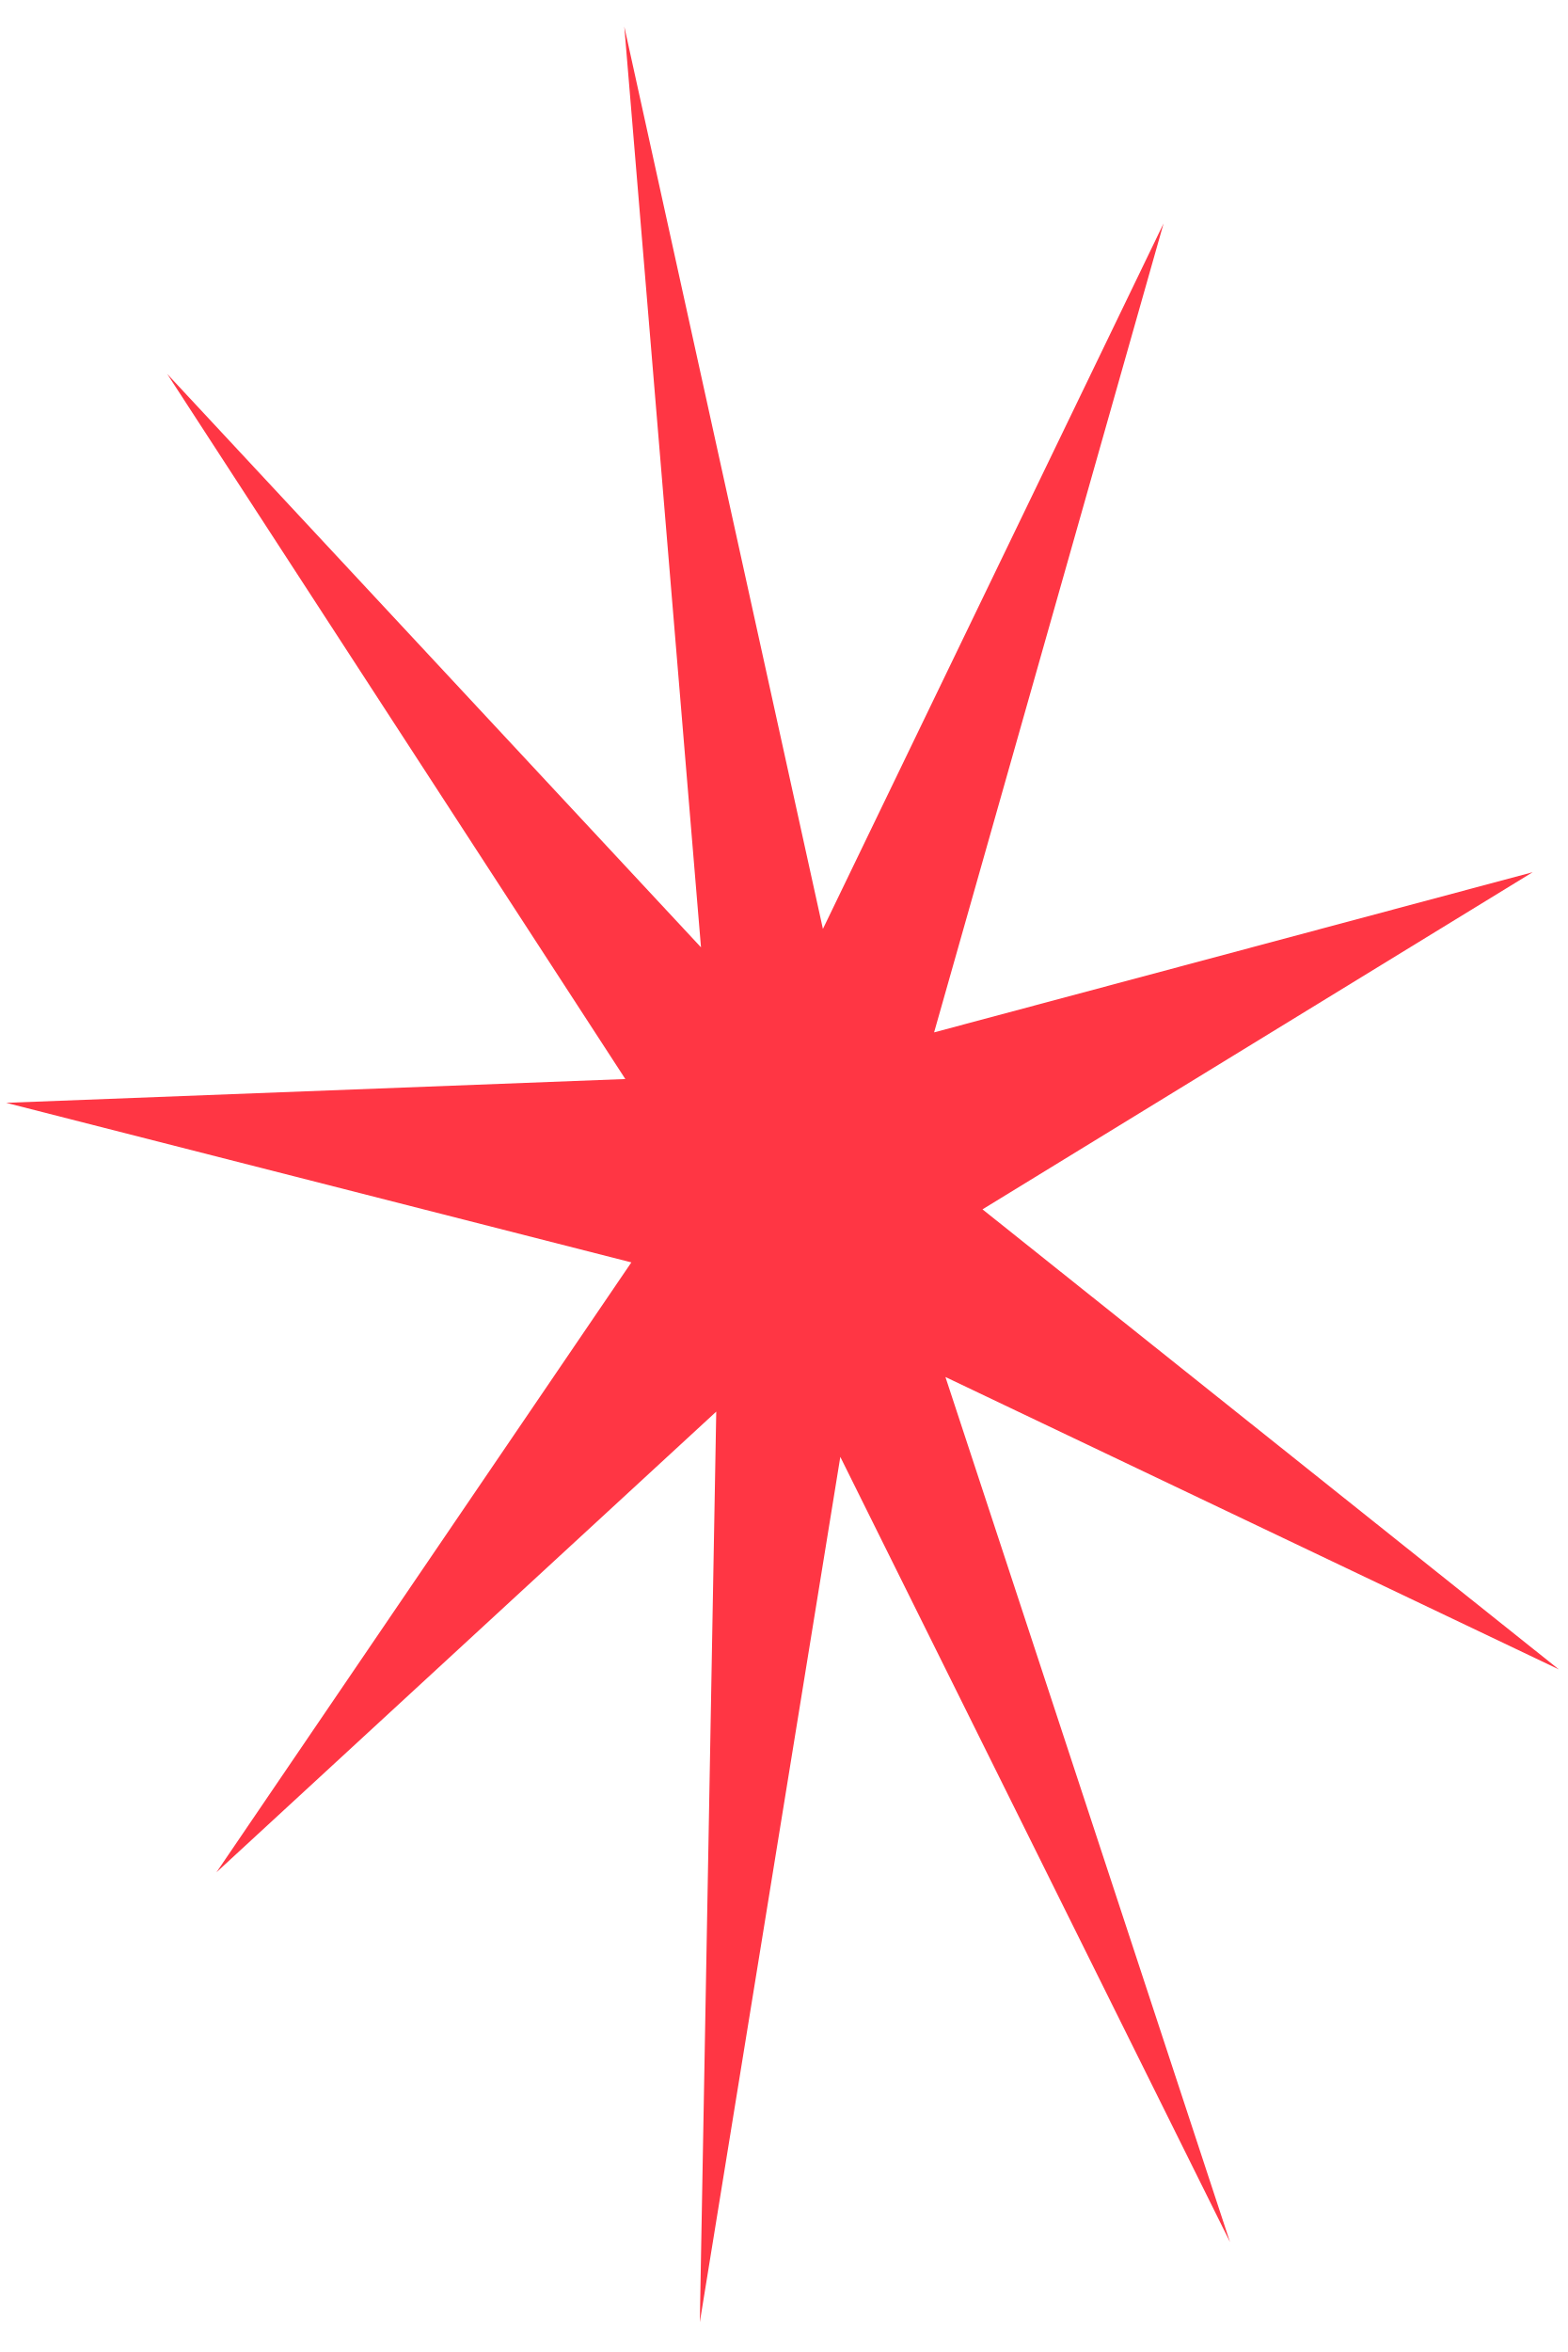
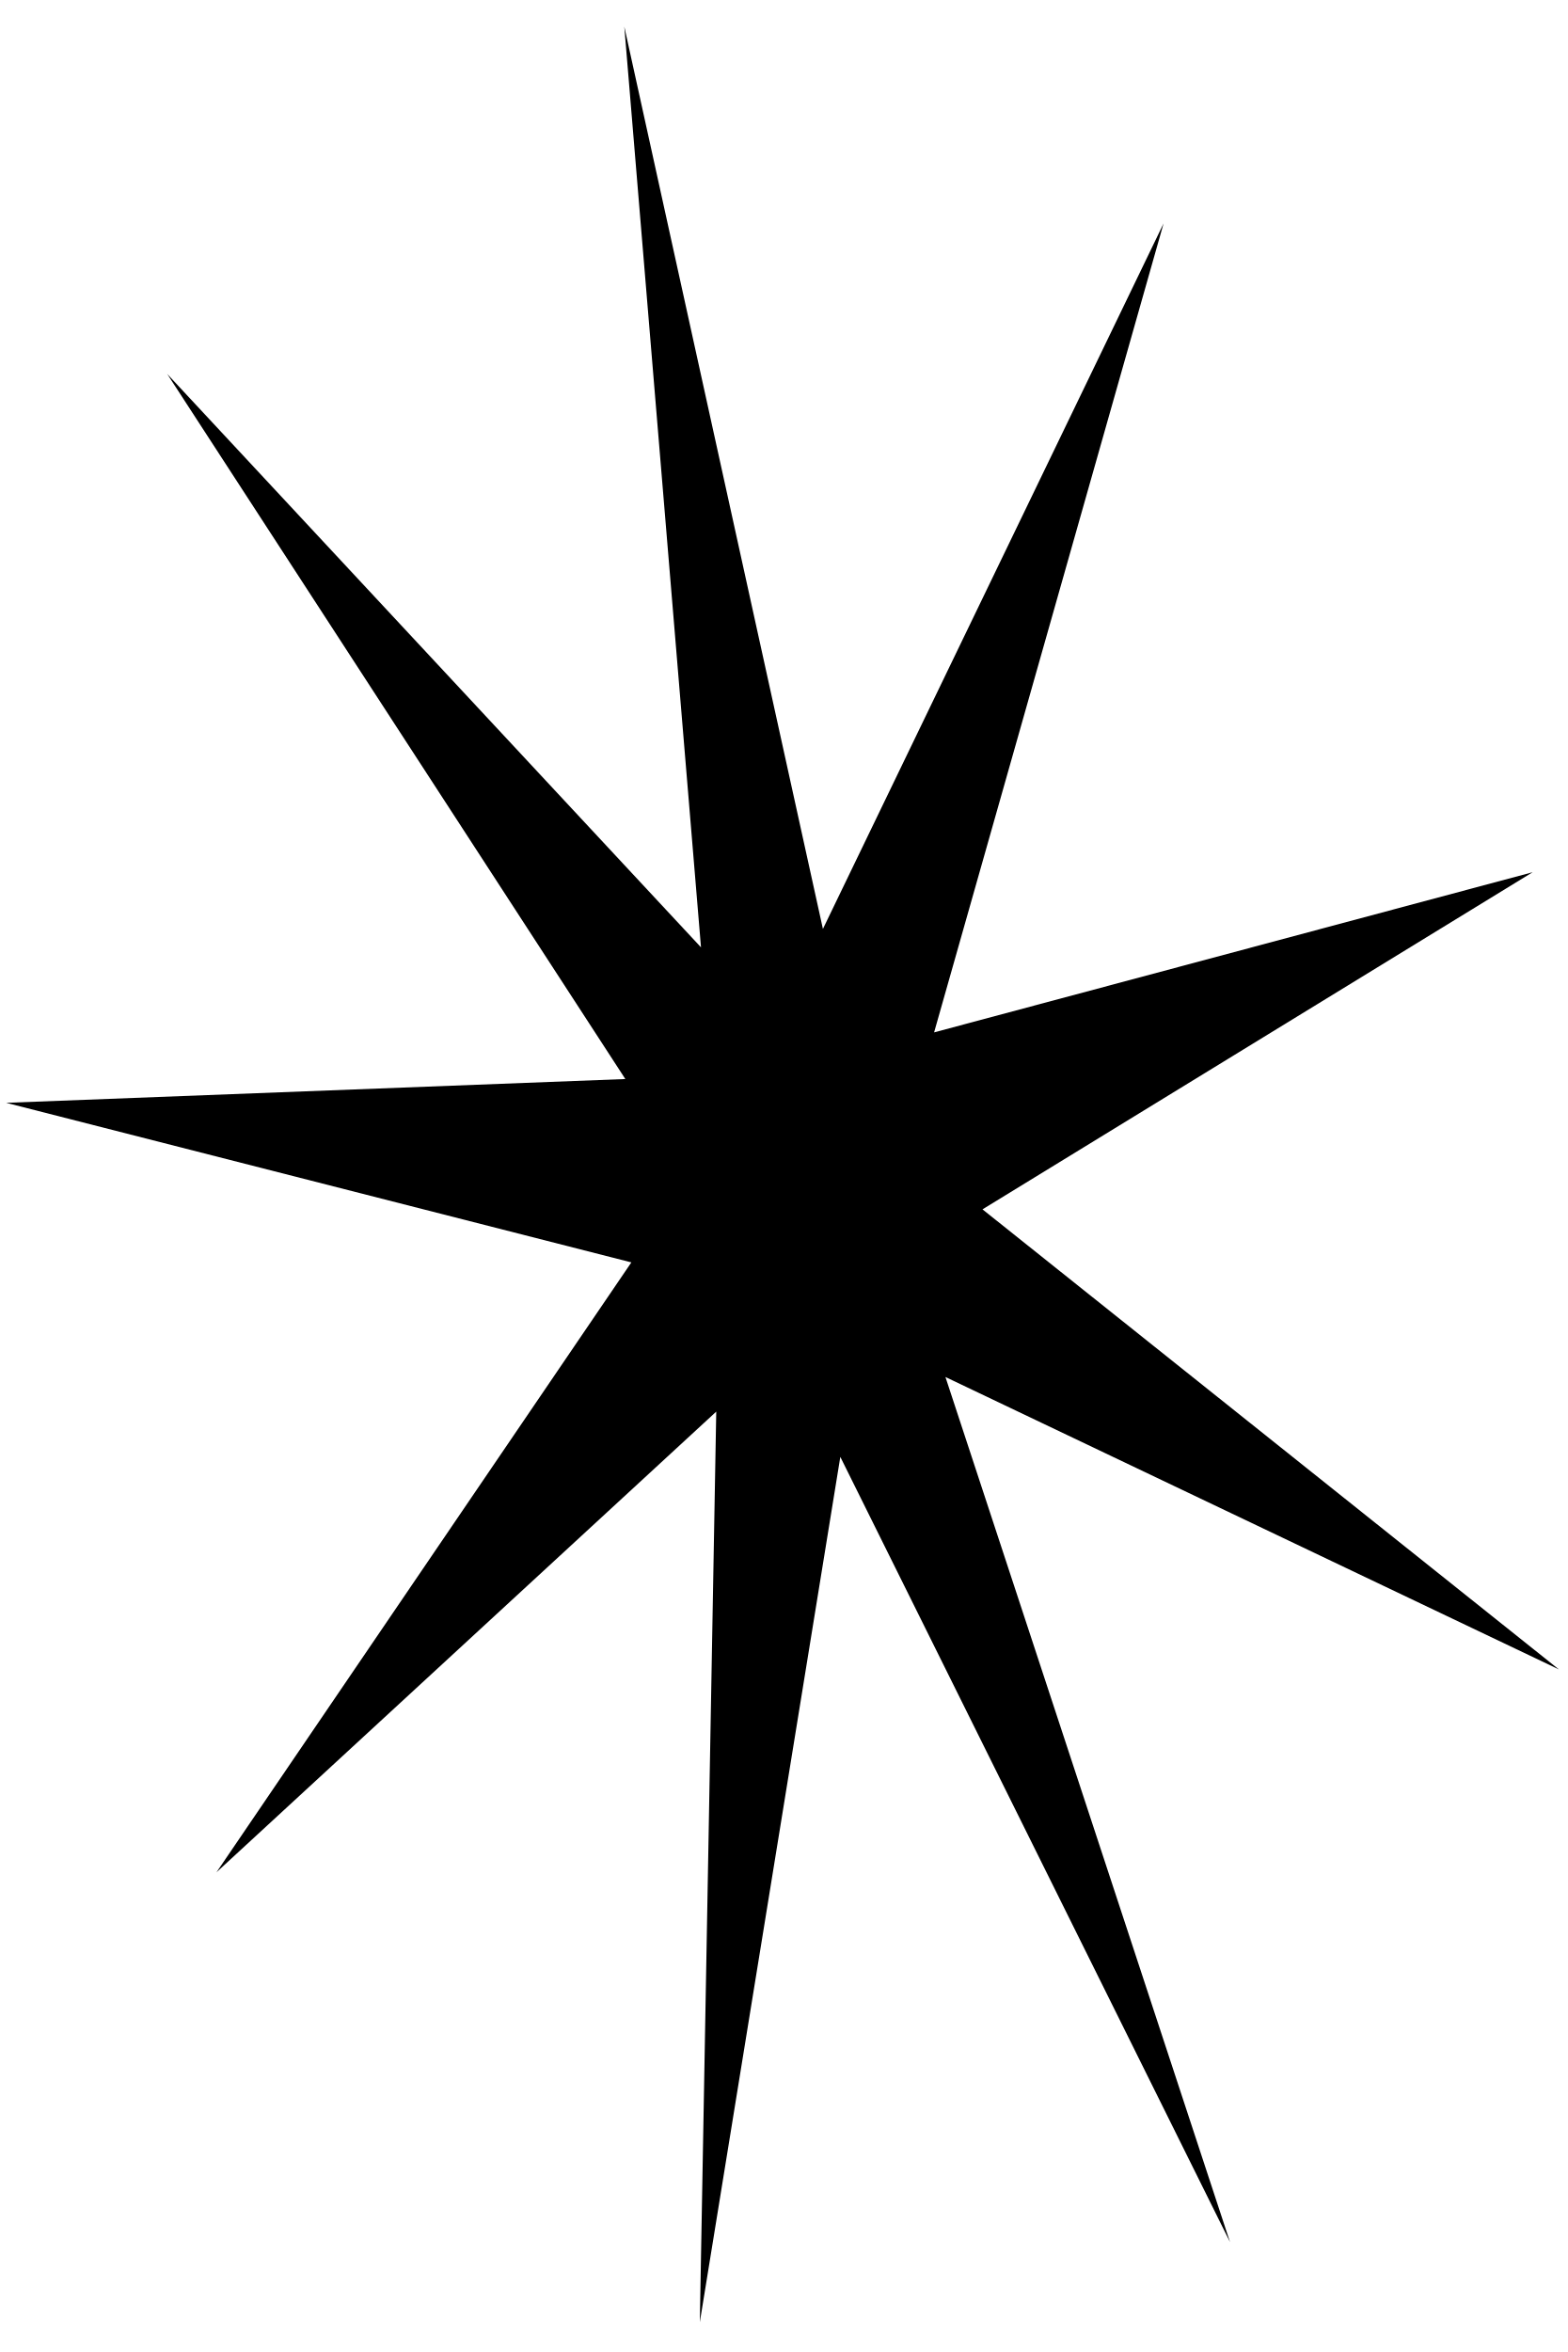
- <svg xmlns="http://www.w3.org/2000/svg" width="52" height="78" viewBox="0 0 52 78" fill="none">
-   <path d="M20.708 0.883L27.296 30.806L38.596 7.409L30.984 34.237L50.839 28.925L32.589 40.106L51.709 55.364L31.36 45.666L40.799 74.355L27.873 48.315L23.213 77.011L23.758 46.814L7.181 62.09L20.942 41.865L0.204 36.573L20.742 35.784L5.546 12.401L23.252 31.417L20.708 0.883Z" fill="#FF3644" />
+ <svg xmlns="http://www.w3.org/2000/svg" width="52" height="78" viewBox="0 0 52 78">
+   <path d="M20.708 0.883L27.296 30.806L38.596 7.409L30.984 34.237L50.839 28.925L32.589 40.106L51.709 55.364L31.36 45.666L40.799 74.355L27.873 48.315L23.213 77.011L23.758 46.814L7.181 62.09L20.942 41.865L0.204 36.573L20.742 35.784L5.546 12.401L23.252 31.417L20.708 0.883Z" />
</svg>
